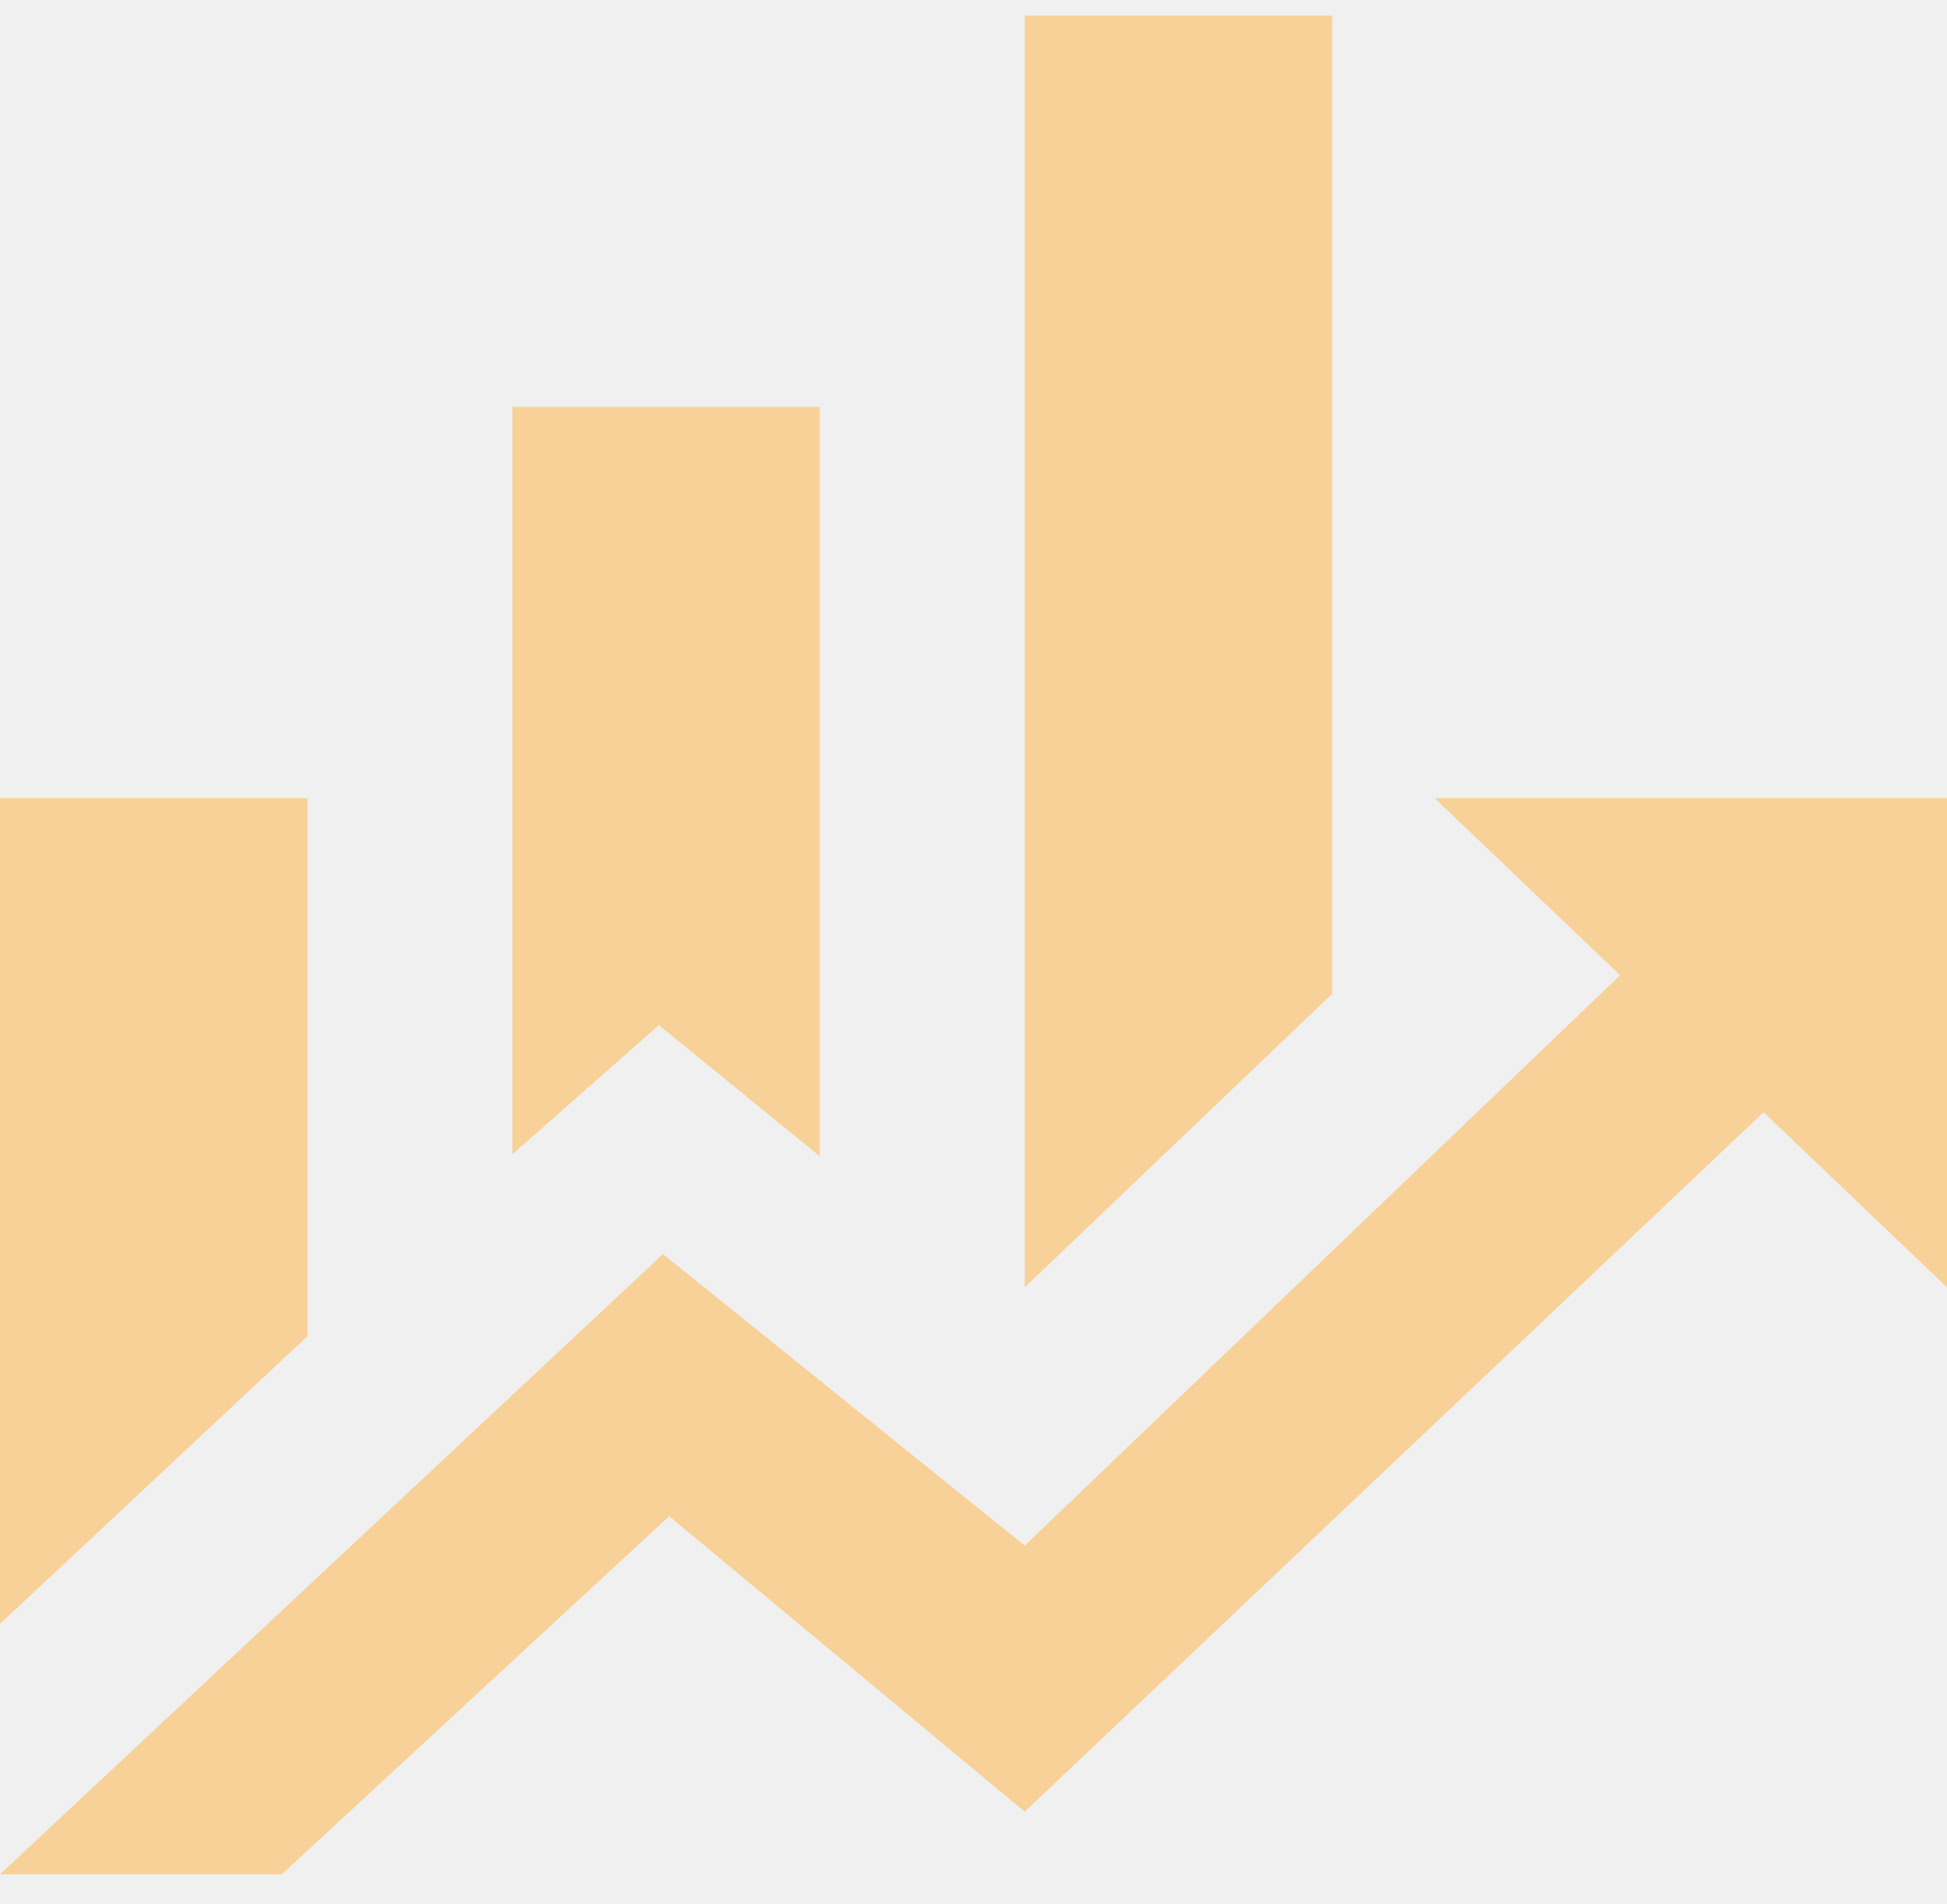
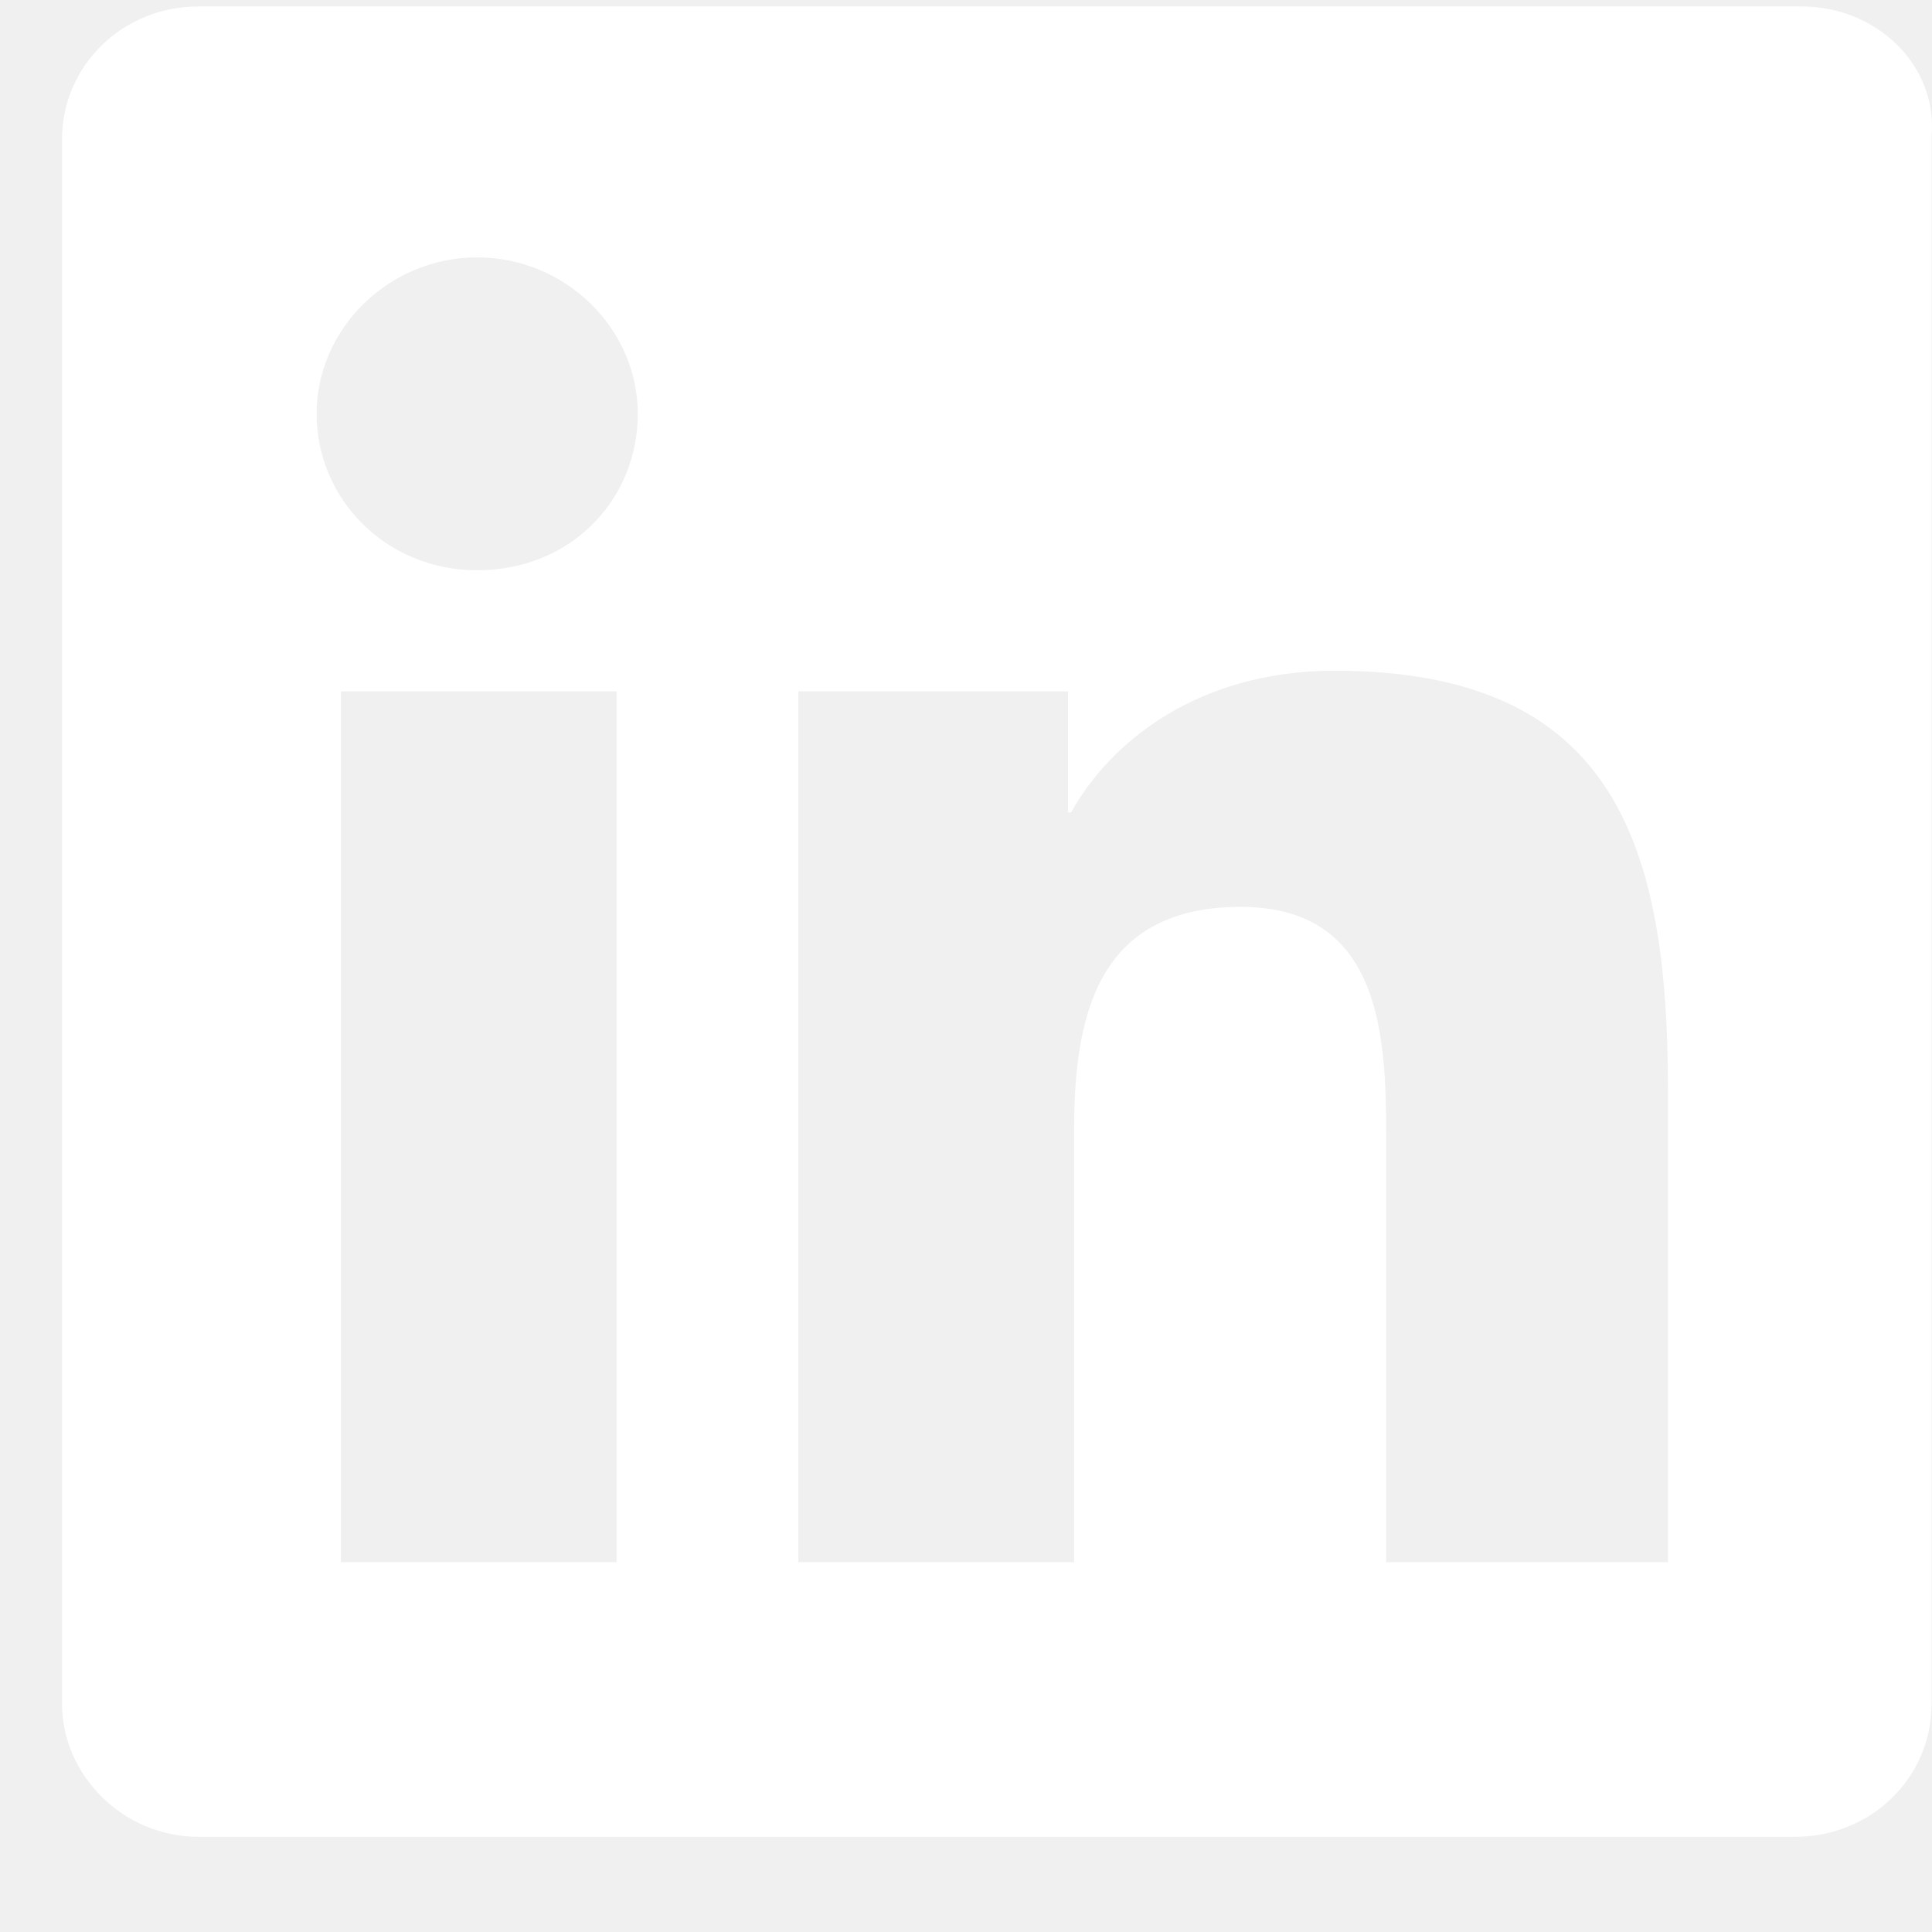
- <svg xmlns="http://www.w3.org/2000/svg" width="45" height="44" viewBox="0 0 45 44" fill="none">
-   <path d="M7.105 30.887L0 37.535V18.449H7.105V30.887ZM18.947 26.726L15.229 23.695L11.842 26.68V9.404H18.947V26.726ZM30.79 22.972L23.684 29.756V0.359H30.79V22.972ZM37.445 22.542L33.158 18.449H45V29.756L40.761 25.708L23.684 41.876L15.466 35.047L6.513 43.324H0L15.324 28.987L23.684 35.726" fill="#F8D198" />
+ <svg xmlns="http://www.w3.org/2000/svg" width="18" height="18" viewBox="0 0 18 18" fill="none">
+   <path d="M16.782 0.06H1.849C1.143 0.06 0.578 0.61 0.578 1.298V15.875C0.578 16.535 1.143 17.113 1.849 17.113H16.726C17.432 17.113 17.996 16.563 17.996 15.875V1.27C18.053 0.61 17.488 0.06 16.782 0.06ZM5.744 14.555H3.176V6.441H5.744V14.555ZM4.446 5.313C3.599 5.313 2.95 4.653 2.95 3.856C2.95 3.058 3.627 2.398 4.446 2.398C5.265 2.398 5.942 3.058 5.942 3.856C5.942 4.653 5.321 5.313 4.446 5.313ZM15.484 14.555H12.915V10.622C12.915 9.687 12.887 8.449 11.56 8.449C10.205 8.449 10.007 9.494 10.007 10.539V14.555H7.438V6.441H9.951V7.569H9.979C10.346 6.909 11.165 6.249 12.435 6.249C15.06 6.249 15.54 7.899 15.54 10.154V14.555H15.484Z" fill="white" />
</svg>
